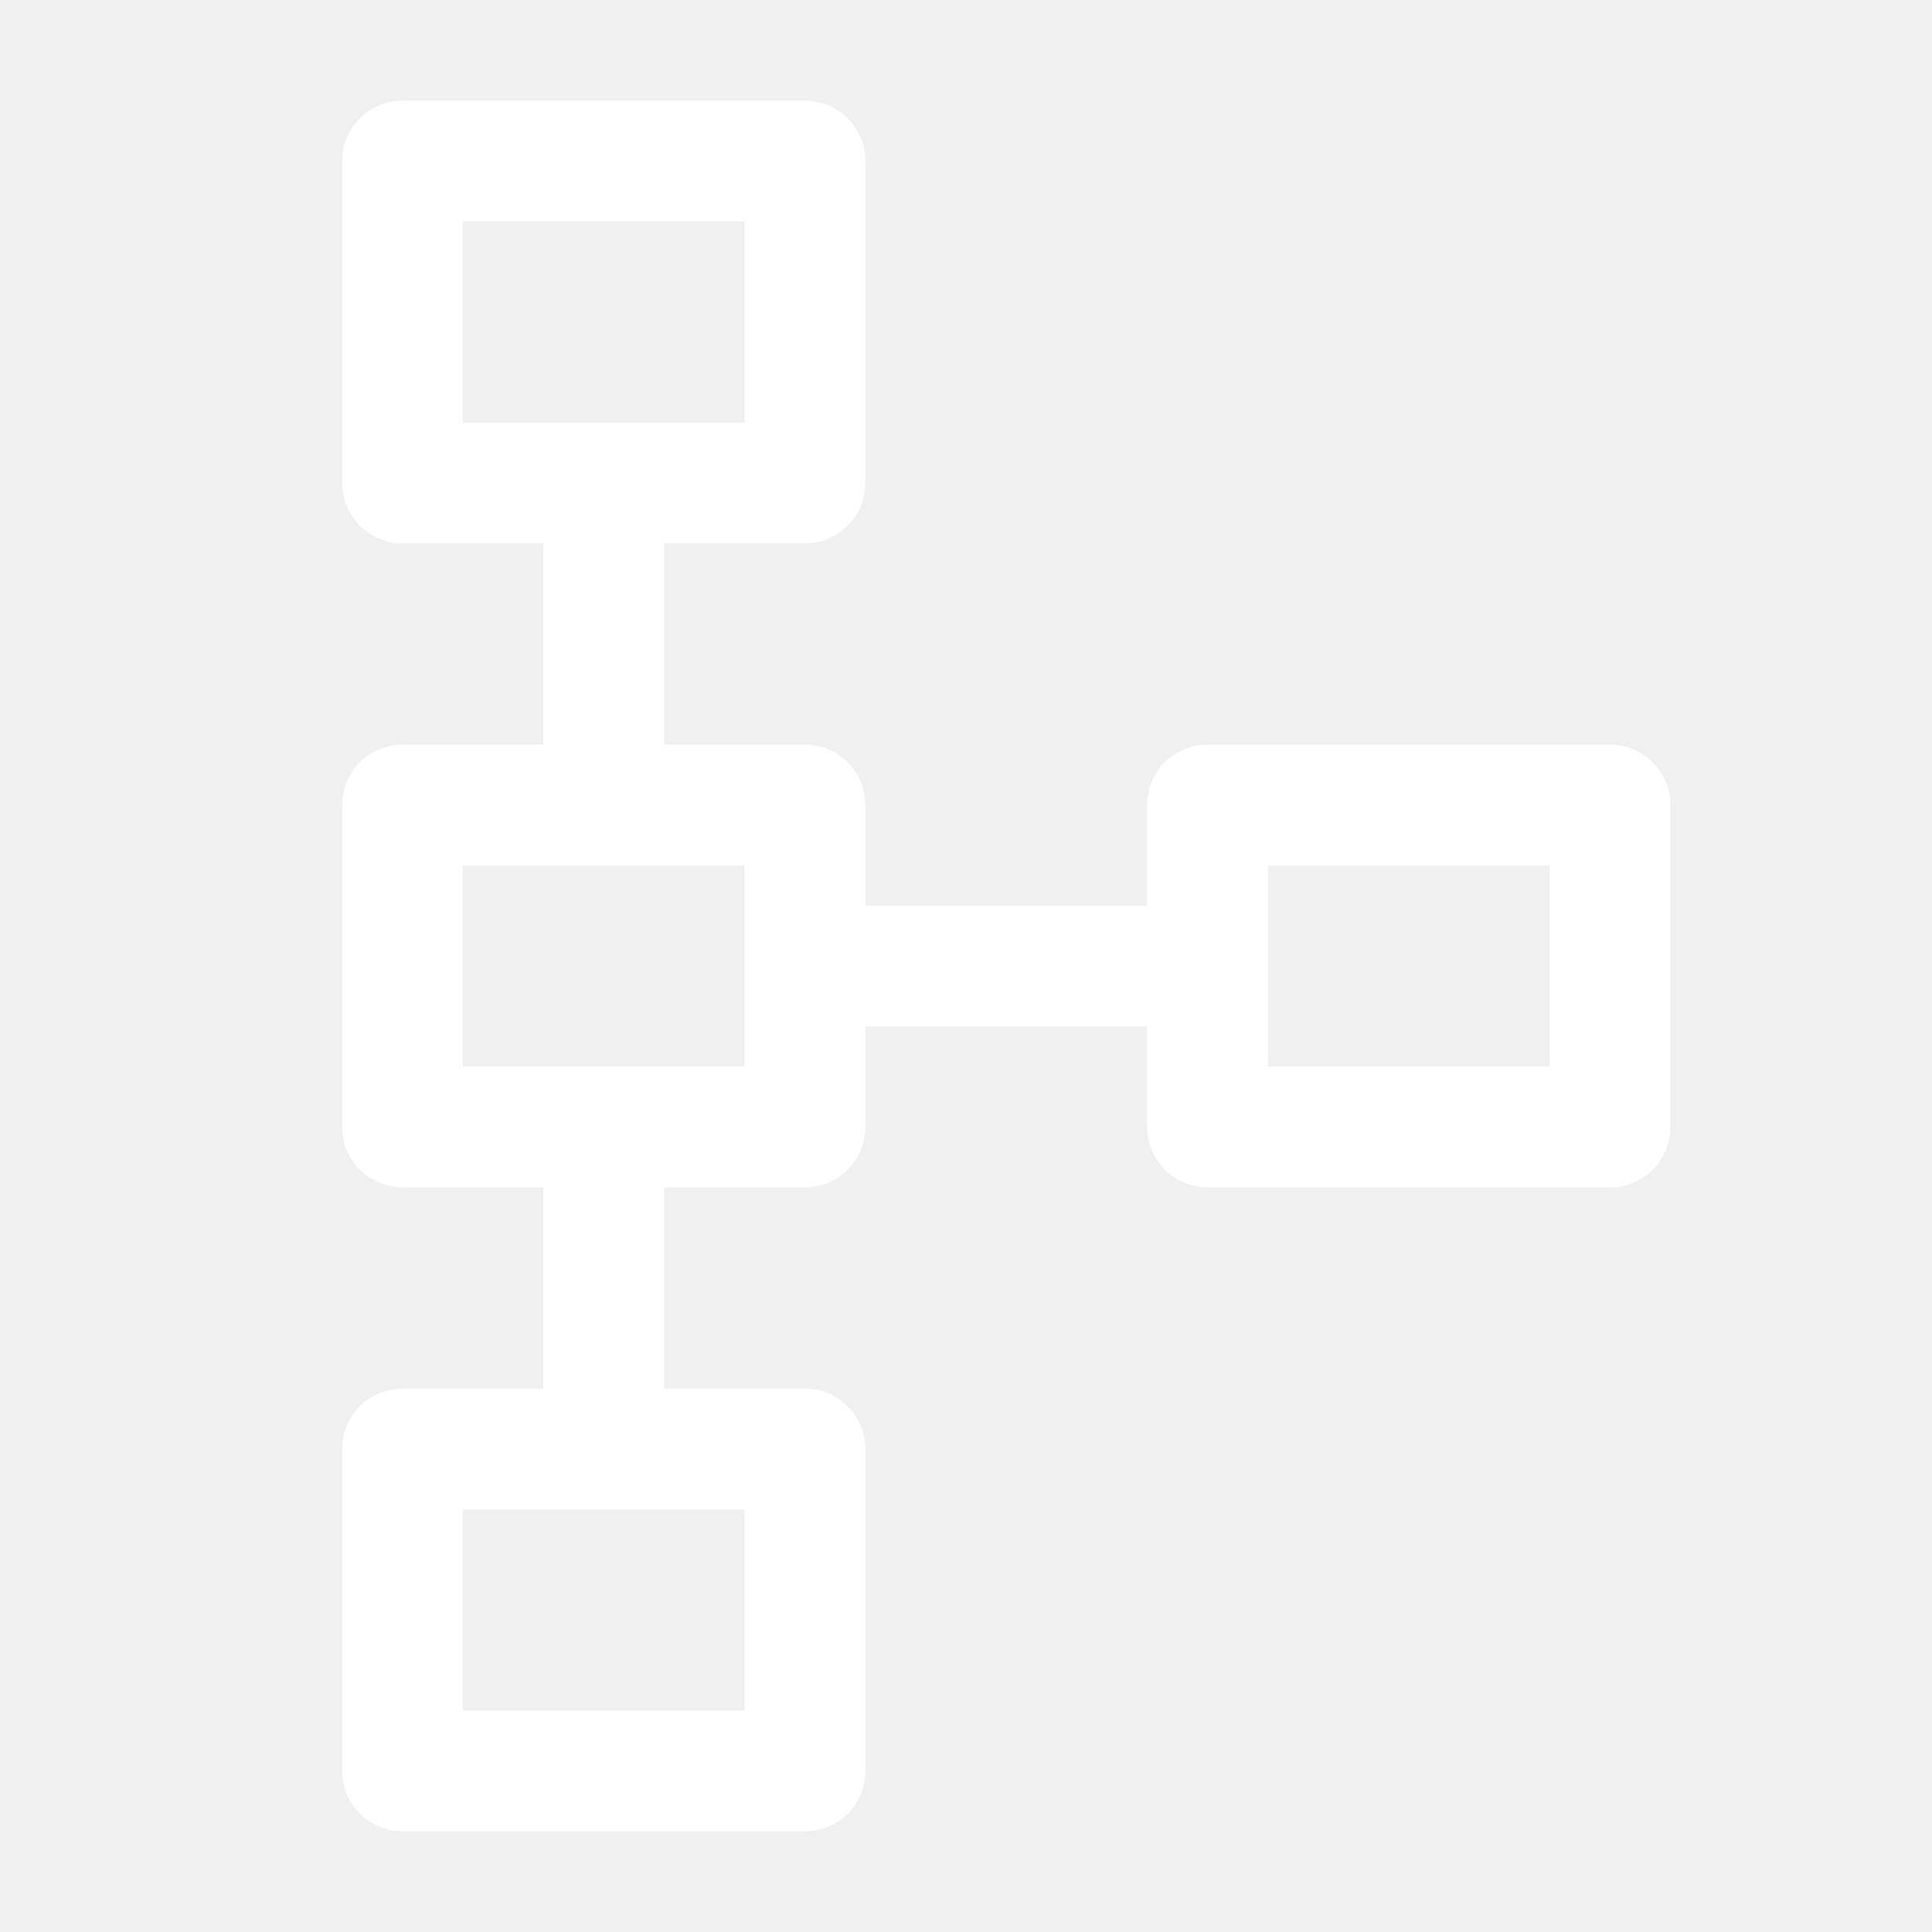
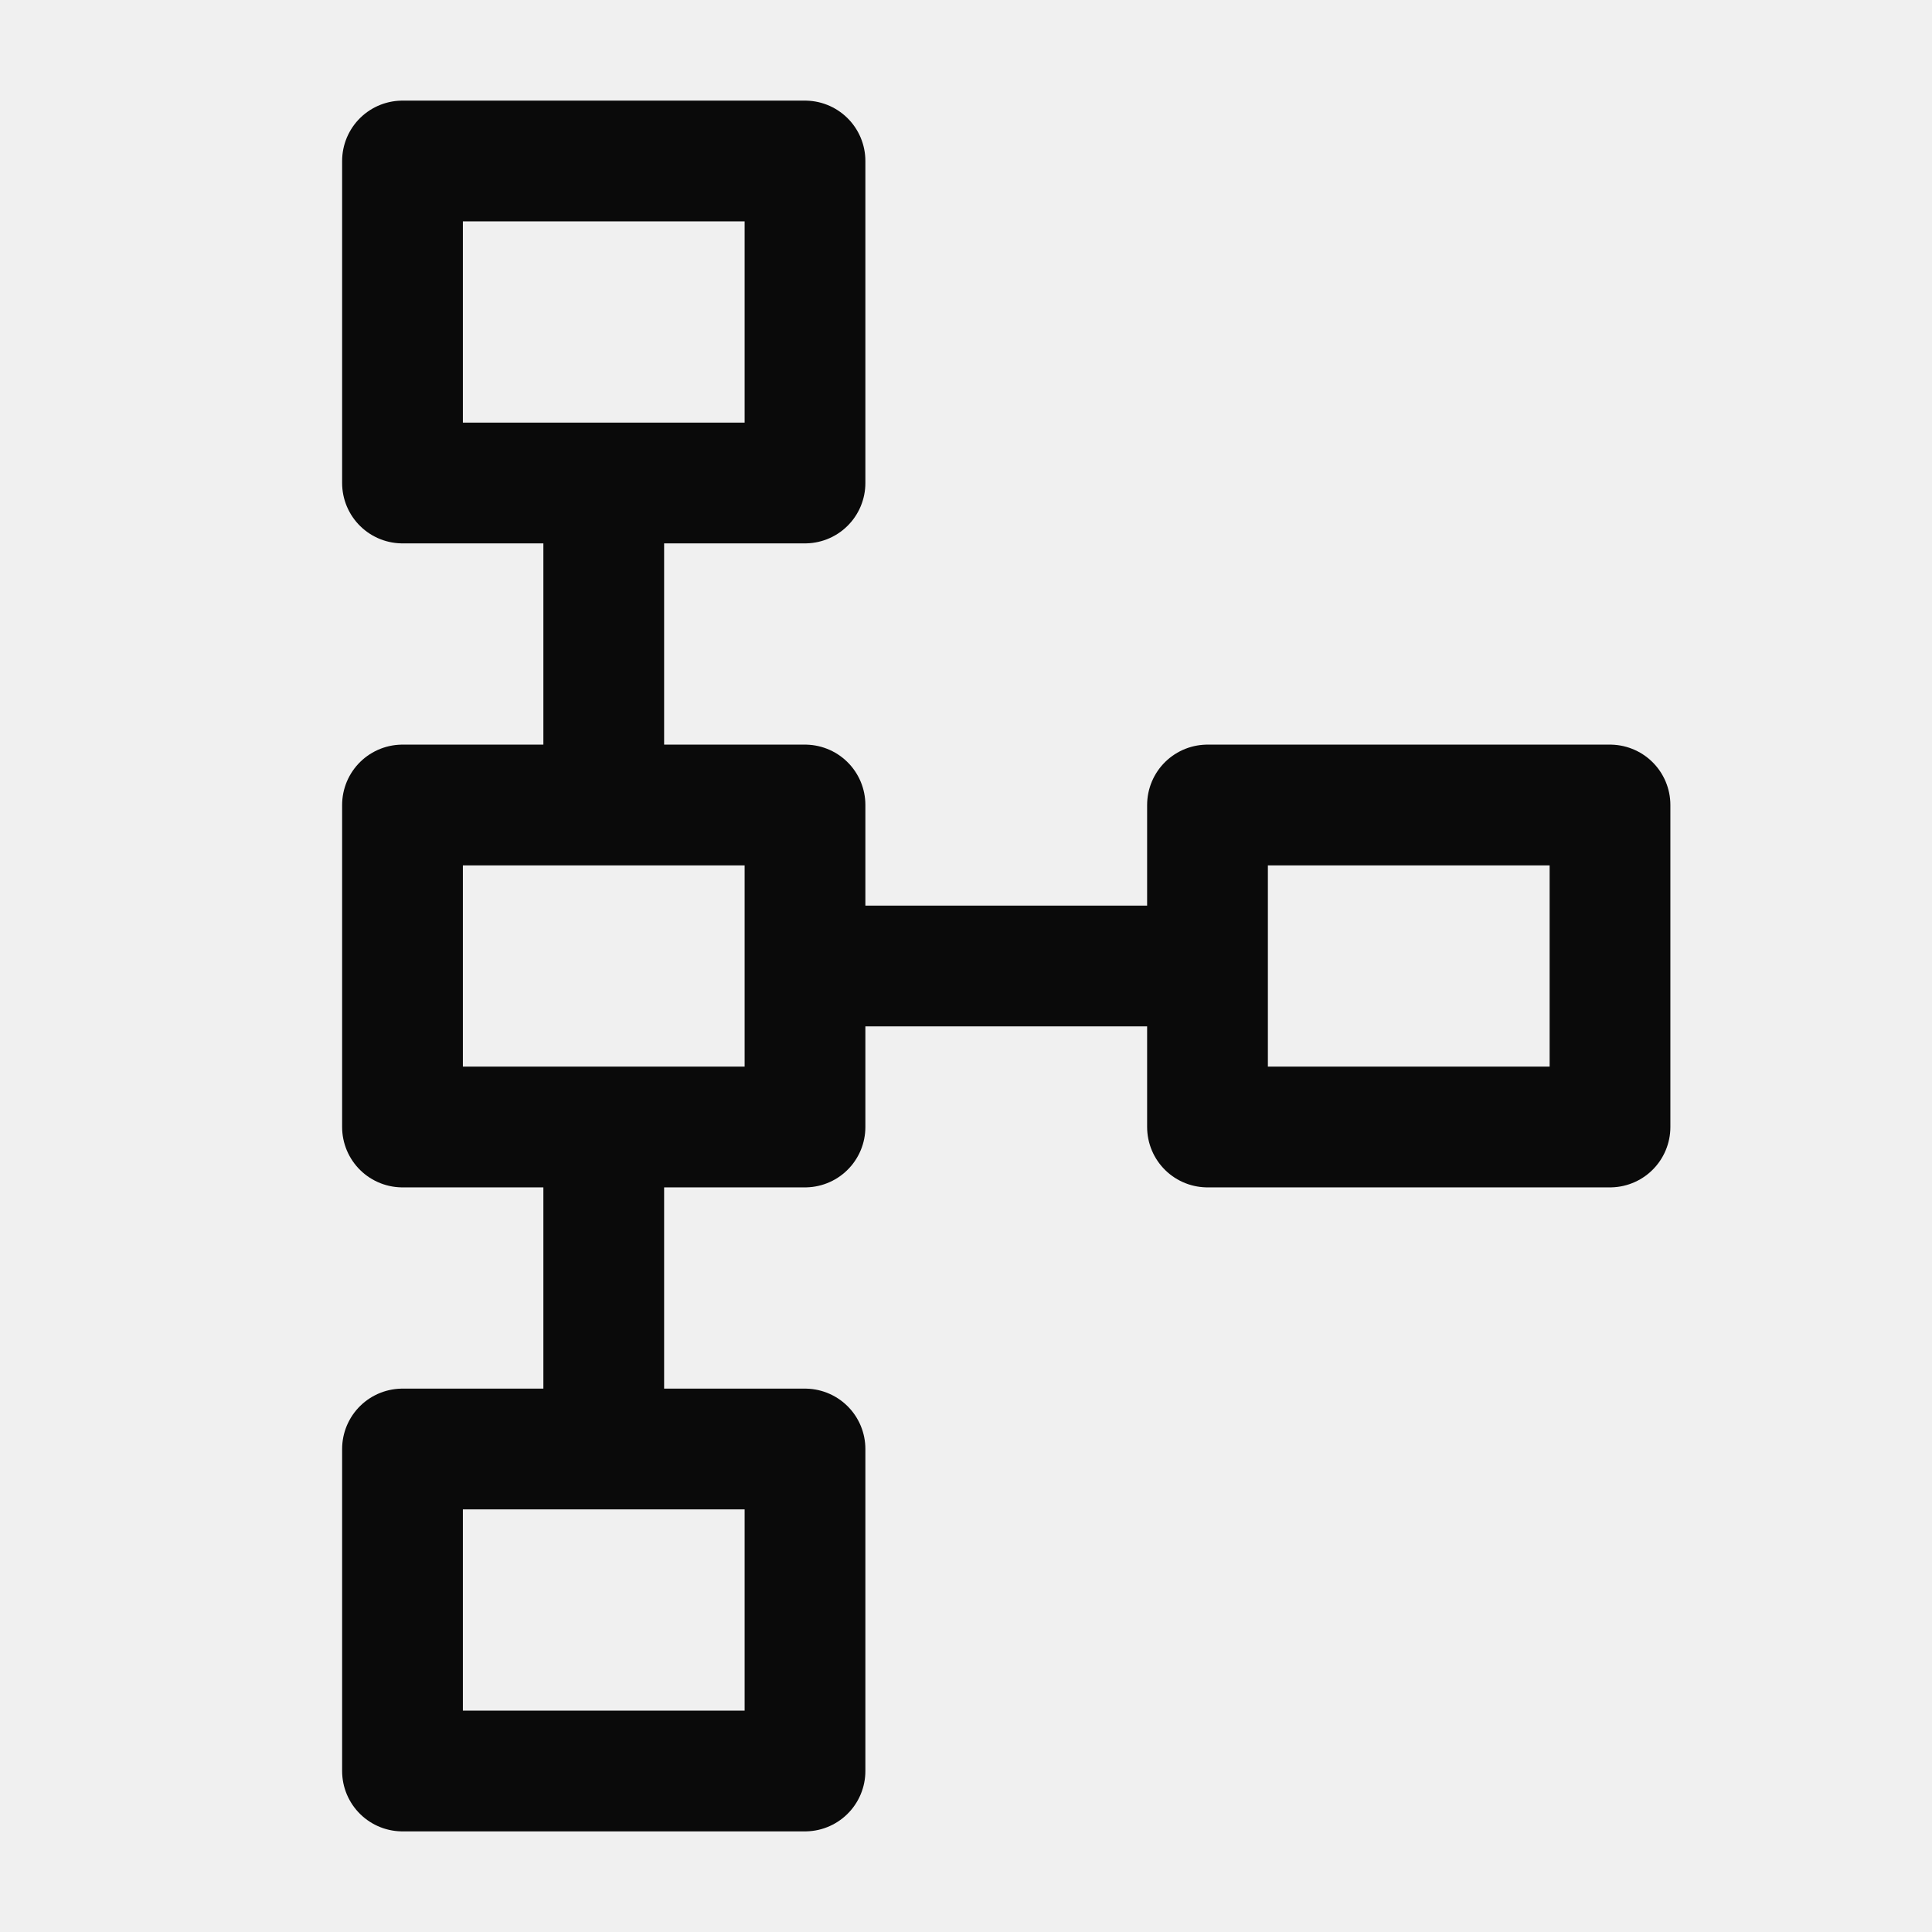
<svg xmlns="http://www.w3.org/2000/svg" width="24" height="24" viewBox="0 0 24 24" fill="none">
-   <path d="M10 12H15M7.5 6V10M7.5 14V18M5 2H10V6H5V2ZM15 10H20V14H15V10ZM5 18H10V22H5V18ZM5 10H10V14H5V10Z" stroke="white" stroke-width="1.5" stroke-linecap="round" stroke-linejoin="round" />
+   <path d="M10 12H15M7.5 6V10M7.5 14V18M5 2H10V6H5V2ZM15 10H20V14H15V10ZM5 18H10V22H5V18ZM5 10H10V14H5V10Z" stroke="#0A0A0A" stroke-width="1.5" stroke-linecap="round" stroke-linejoin="round" />
</svg>
